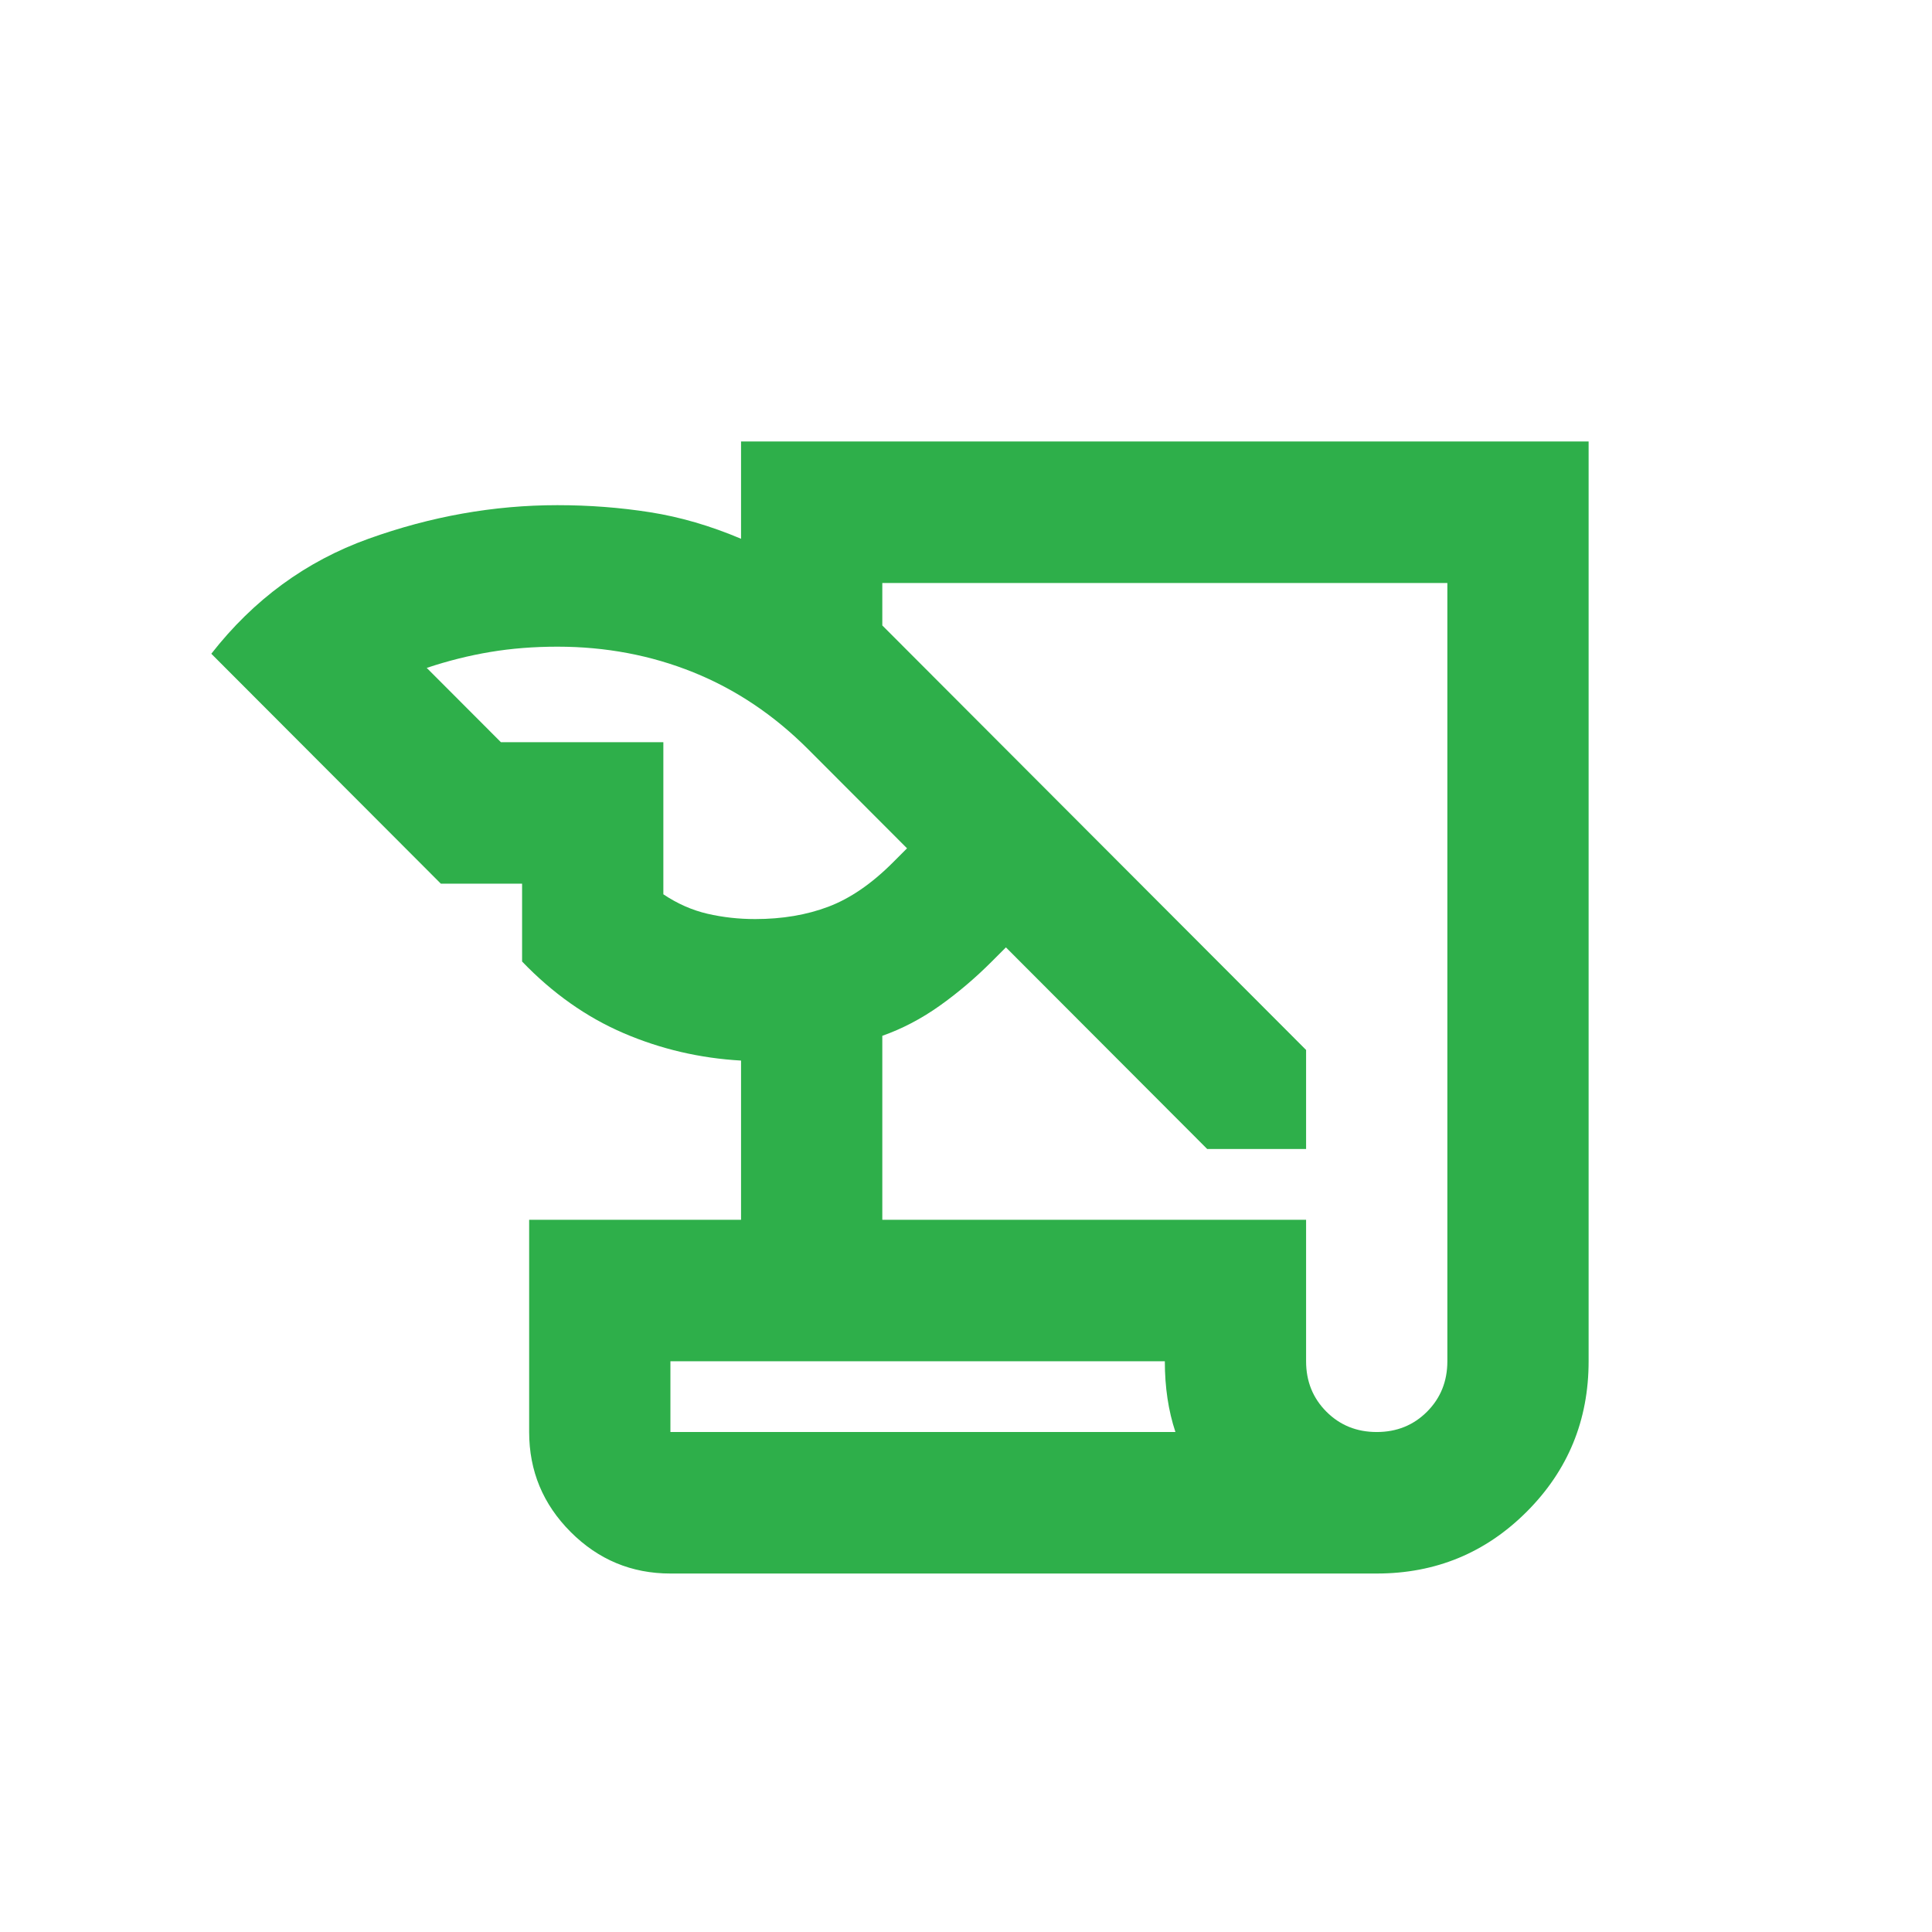
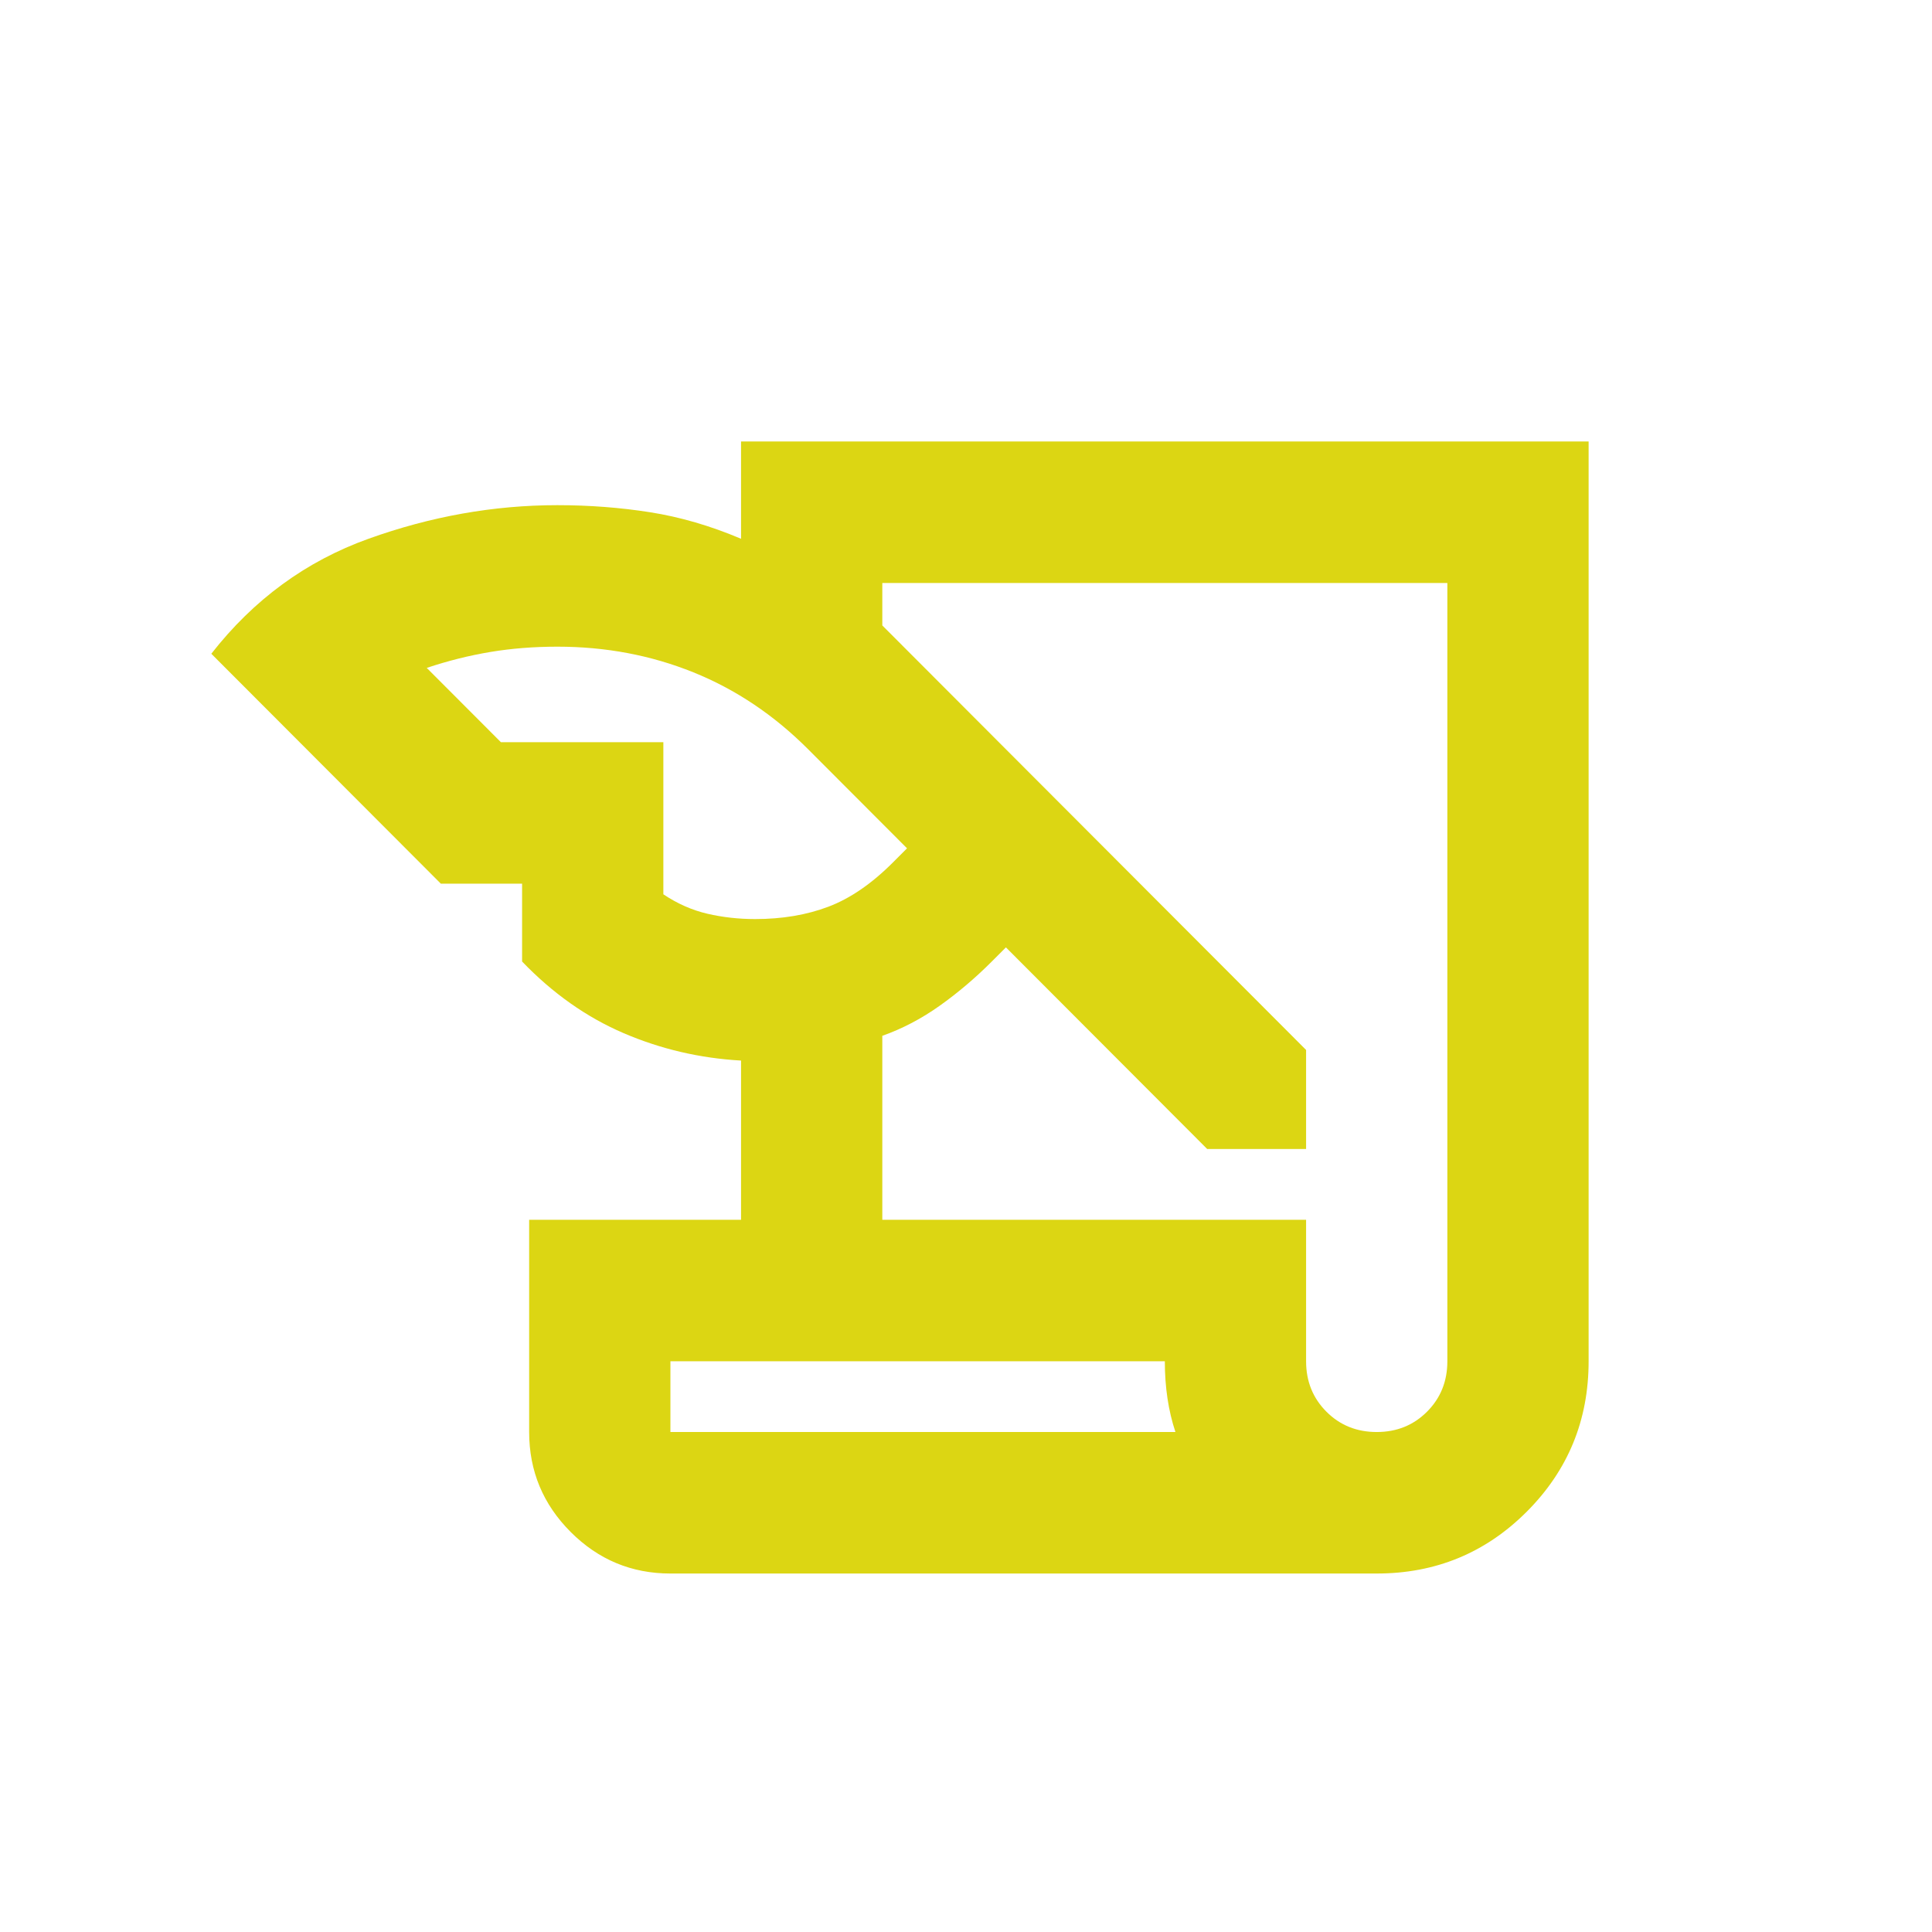
<svg xmlns="http://www.w3.org/2000/svg" width="512px" height="512px" viewBox="0 0 512 512" version="1.1">
  <g id="Page-1" stroke="none" stroke-width="1" fill="none" fill-rule="evenodd">
-     <g id="quill" fill="#2EAF4A">
+     <g id="quill" fill="#DCD613">
      <path d="M177.667,417 C167.372,417 158.559,413.328 151.228,405.984 C143.896,398.641 140.231,389.812 140.231,379.5 L140.231,323.25 L196.385,323.25 L196.385,281.062 C185.466,280.438 175.093,278.016 165.266,273.797 C155.439,269.578 146.47,263.25 138.359,254.812 L138.359,234.188 L116.833,234.188 L56,173.25 C67.231,158.875 81.113,148.719 97.647,142.781 C114.182,136.844 130.872,133.875 147.718,133.875 C156.141,133.875 164.33,134.5 172.285,135.75 C180.24,137 188.274,139.344 196.385,142.781 L196.385,117 L421,117 L421,360.75 C421,376.375 415.541,389.656 404.622,400.594 C393.703,411.531 380.444,417 364.846,417 L177.667,417 Z M233.821,323.25 L346.128,323.25 L346.128,360.75 C346.128,366.062 347.922,370.516 351.51,374.109 C355.097,377.703 359.543,379.5 364.846,379.5 C370.15,379.5 374.595,377.703 378.183,374.109 C381.77,370.516 383.564,366.062 383.564,360.75 L383.564,154.5 L233.821,154.5 L233.821,165.75 L346.128,278.25 L346.128,304.5 L319.923,304.5 L266.577,251.062 L262.833,254.812 C258.466,259.188 253.864,263.094 249.029,266.531 C244.193,269.969 239.124,272.625 233.821,274.5 L233.821,323.25 Z M132.744,196.688 L175.795,196.688 L175.795,237 C179.538,239.5 183.438,241.219 187.494,242.156 C191.549,243.094 195.761,243.562 200.128,243.562 C207.303,243.562 213.777,242.469 219.548,240.281 C225.319,238.094 231.013,234.188 236.628,228.562 L240.372,224.812 L214.167,198.562 C205.12,189.5 194.981,182.703 183.75,178.172 C172.519,173.641 160.509,171.375 147.718,171.375 C141.479,171.375 135.551,171.844 129.936,172.781 C124.321,173.719 118.705,175.125 113.09,177 L132.744,196.688 Z M308.692,360.75 L177.667,360.75 L177.667,379.5 L311.5,379.5 C310.564,376.688 309.862,373.719 309.394,370.594 C308.926,367.469 308.692,364.188 308.692,360.75 Z" fill-rule="nonzero" />
    </g>
  </g>
</svg>
